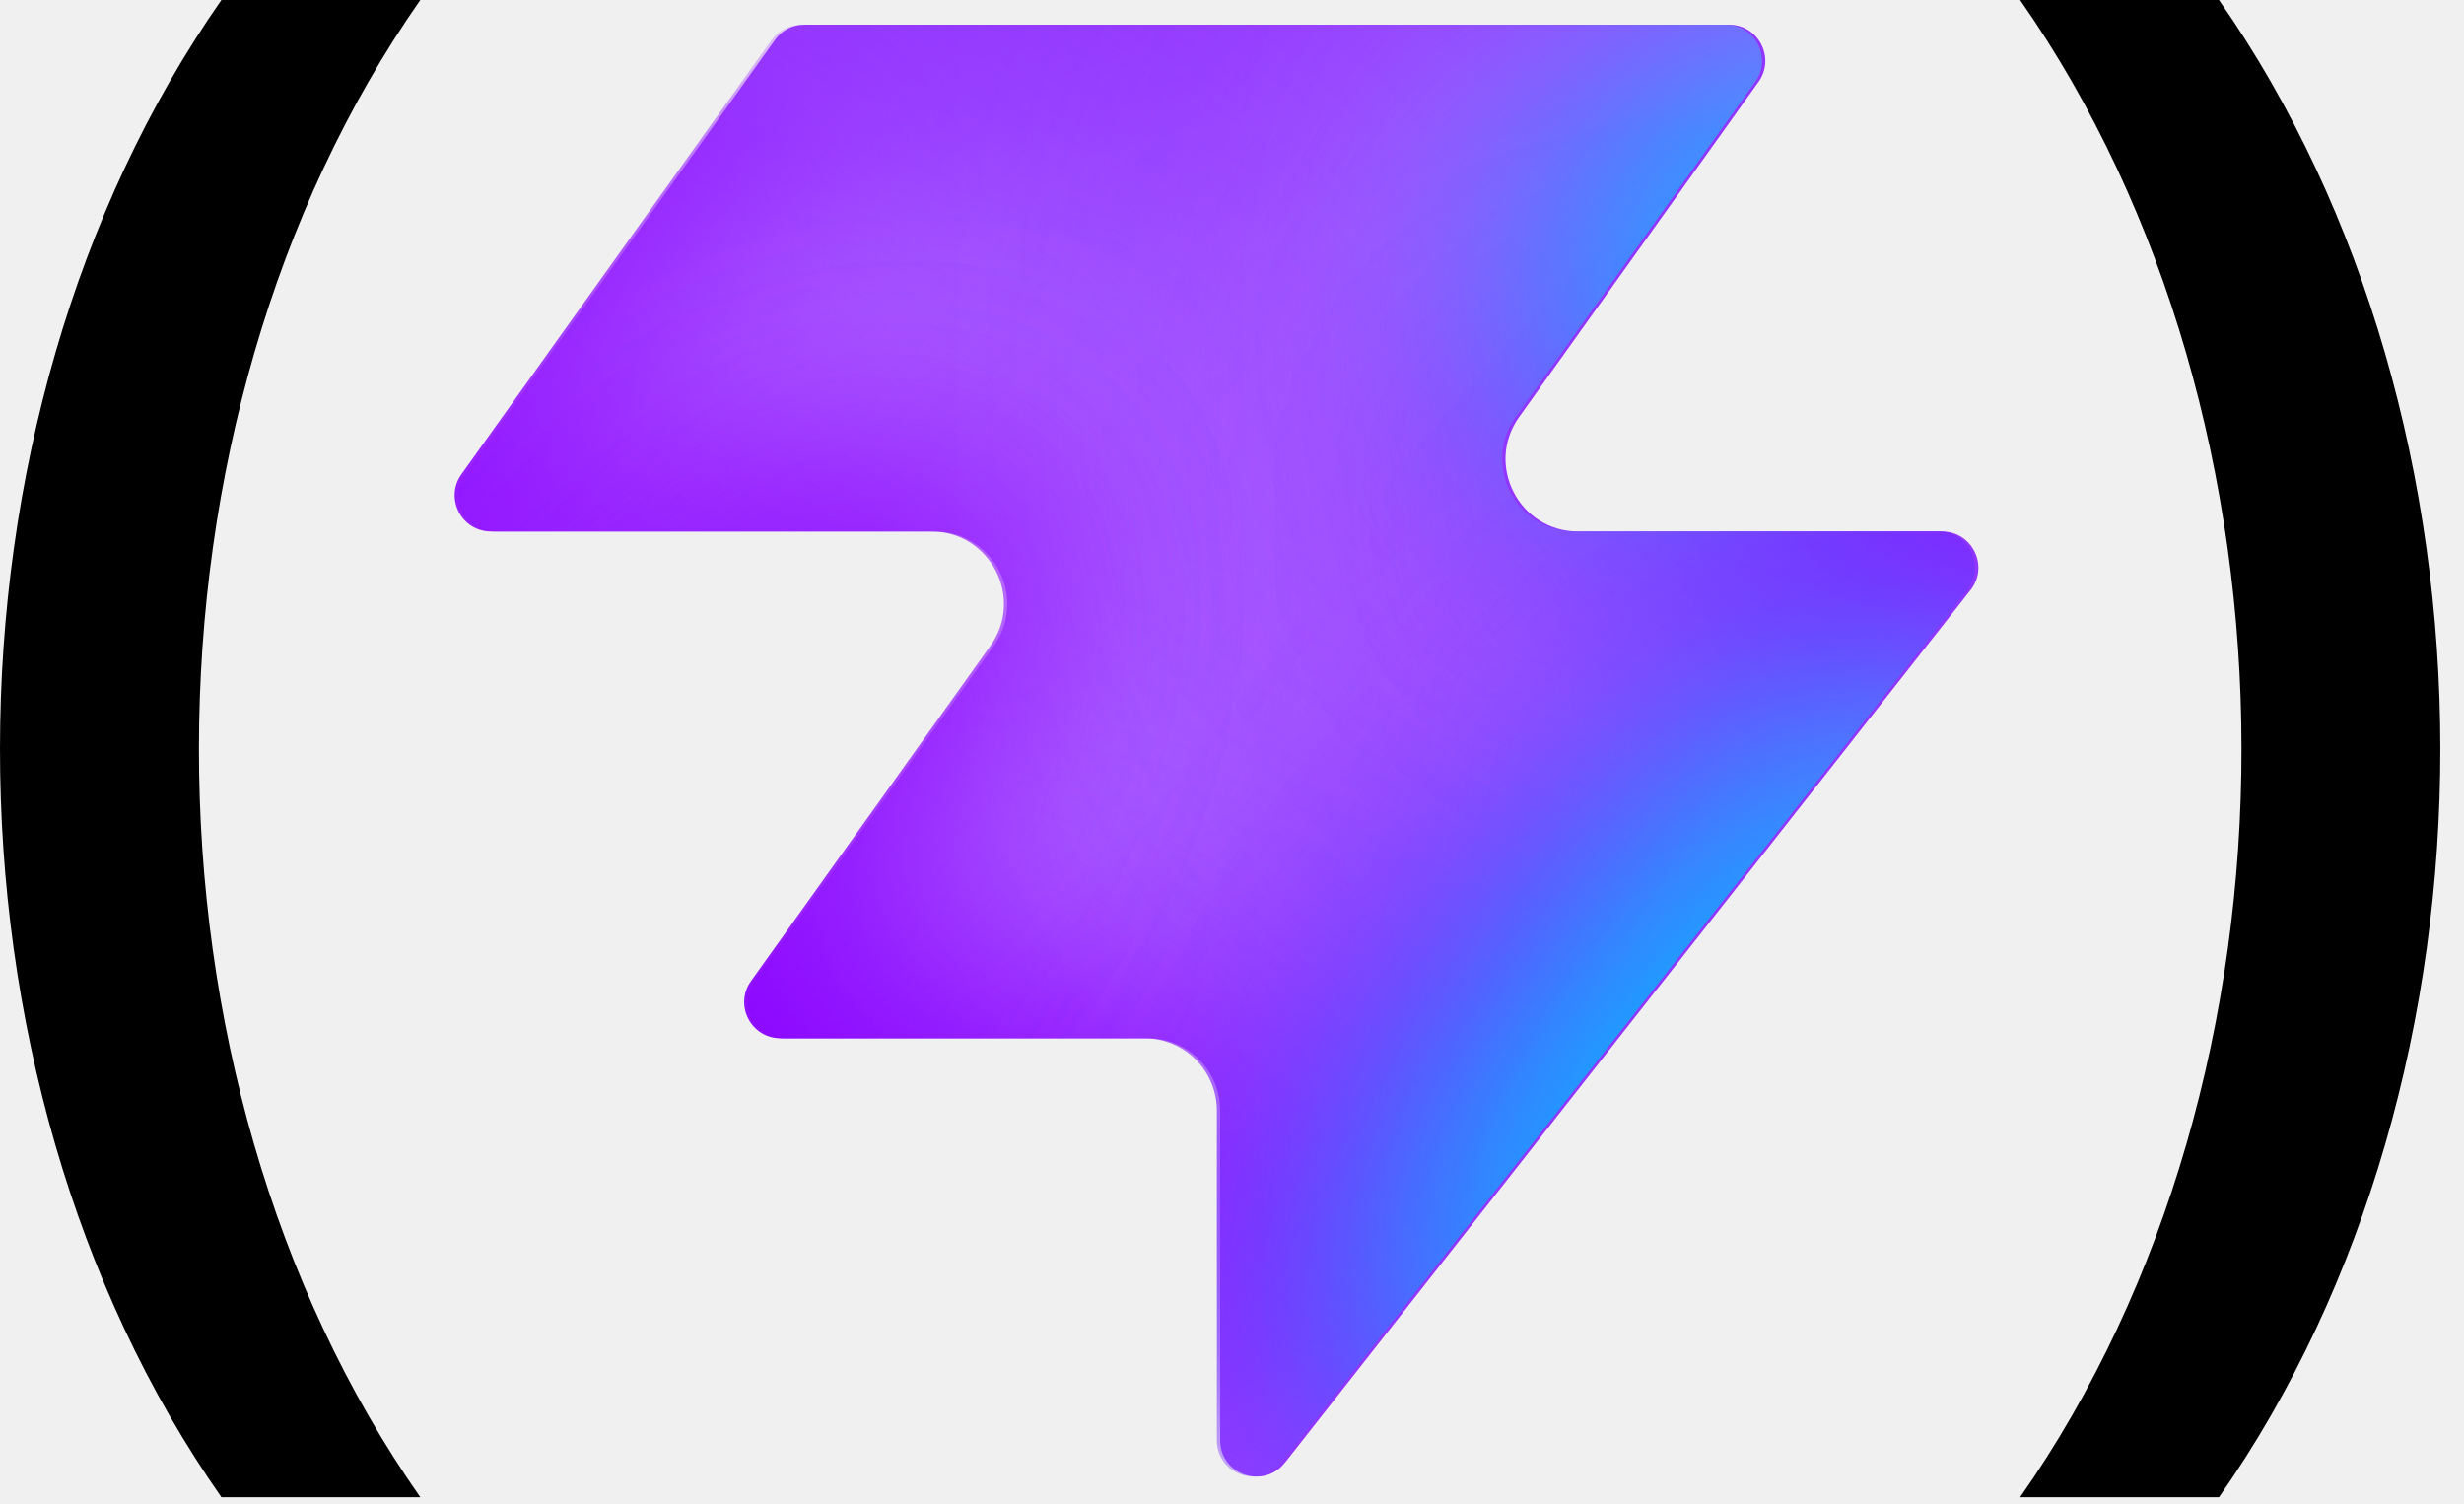
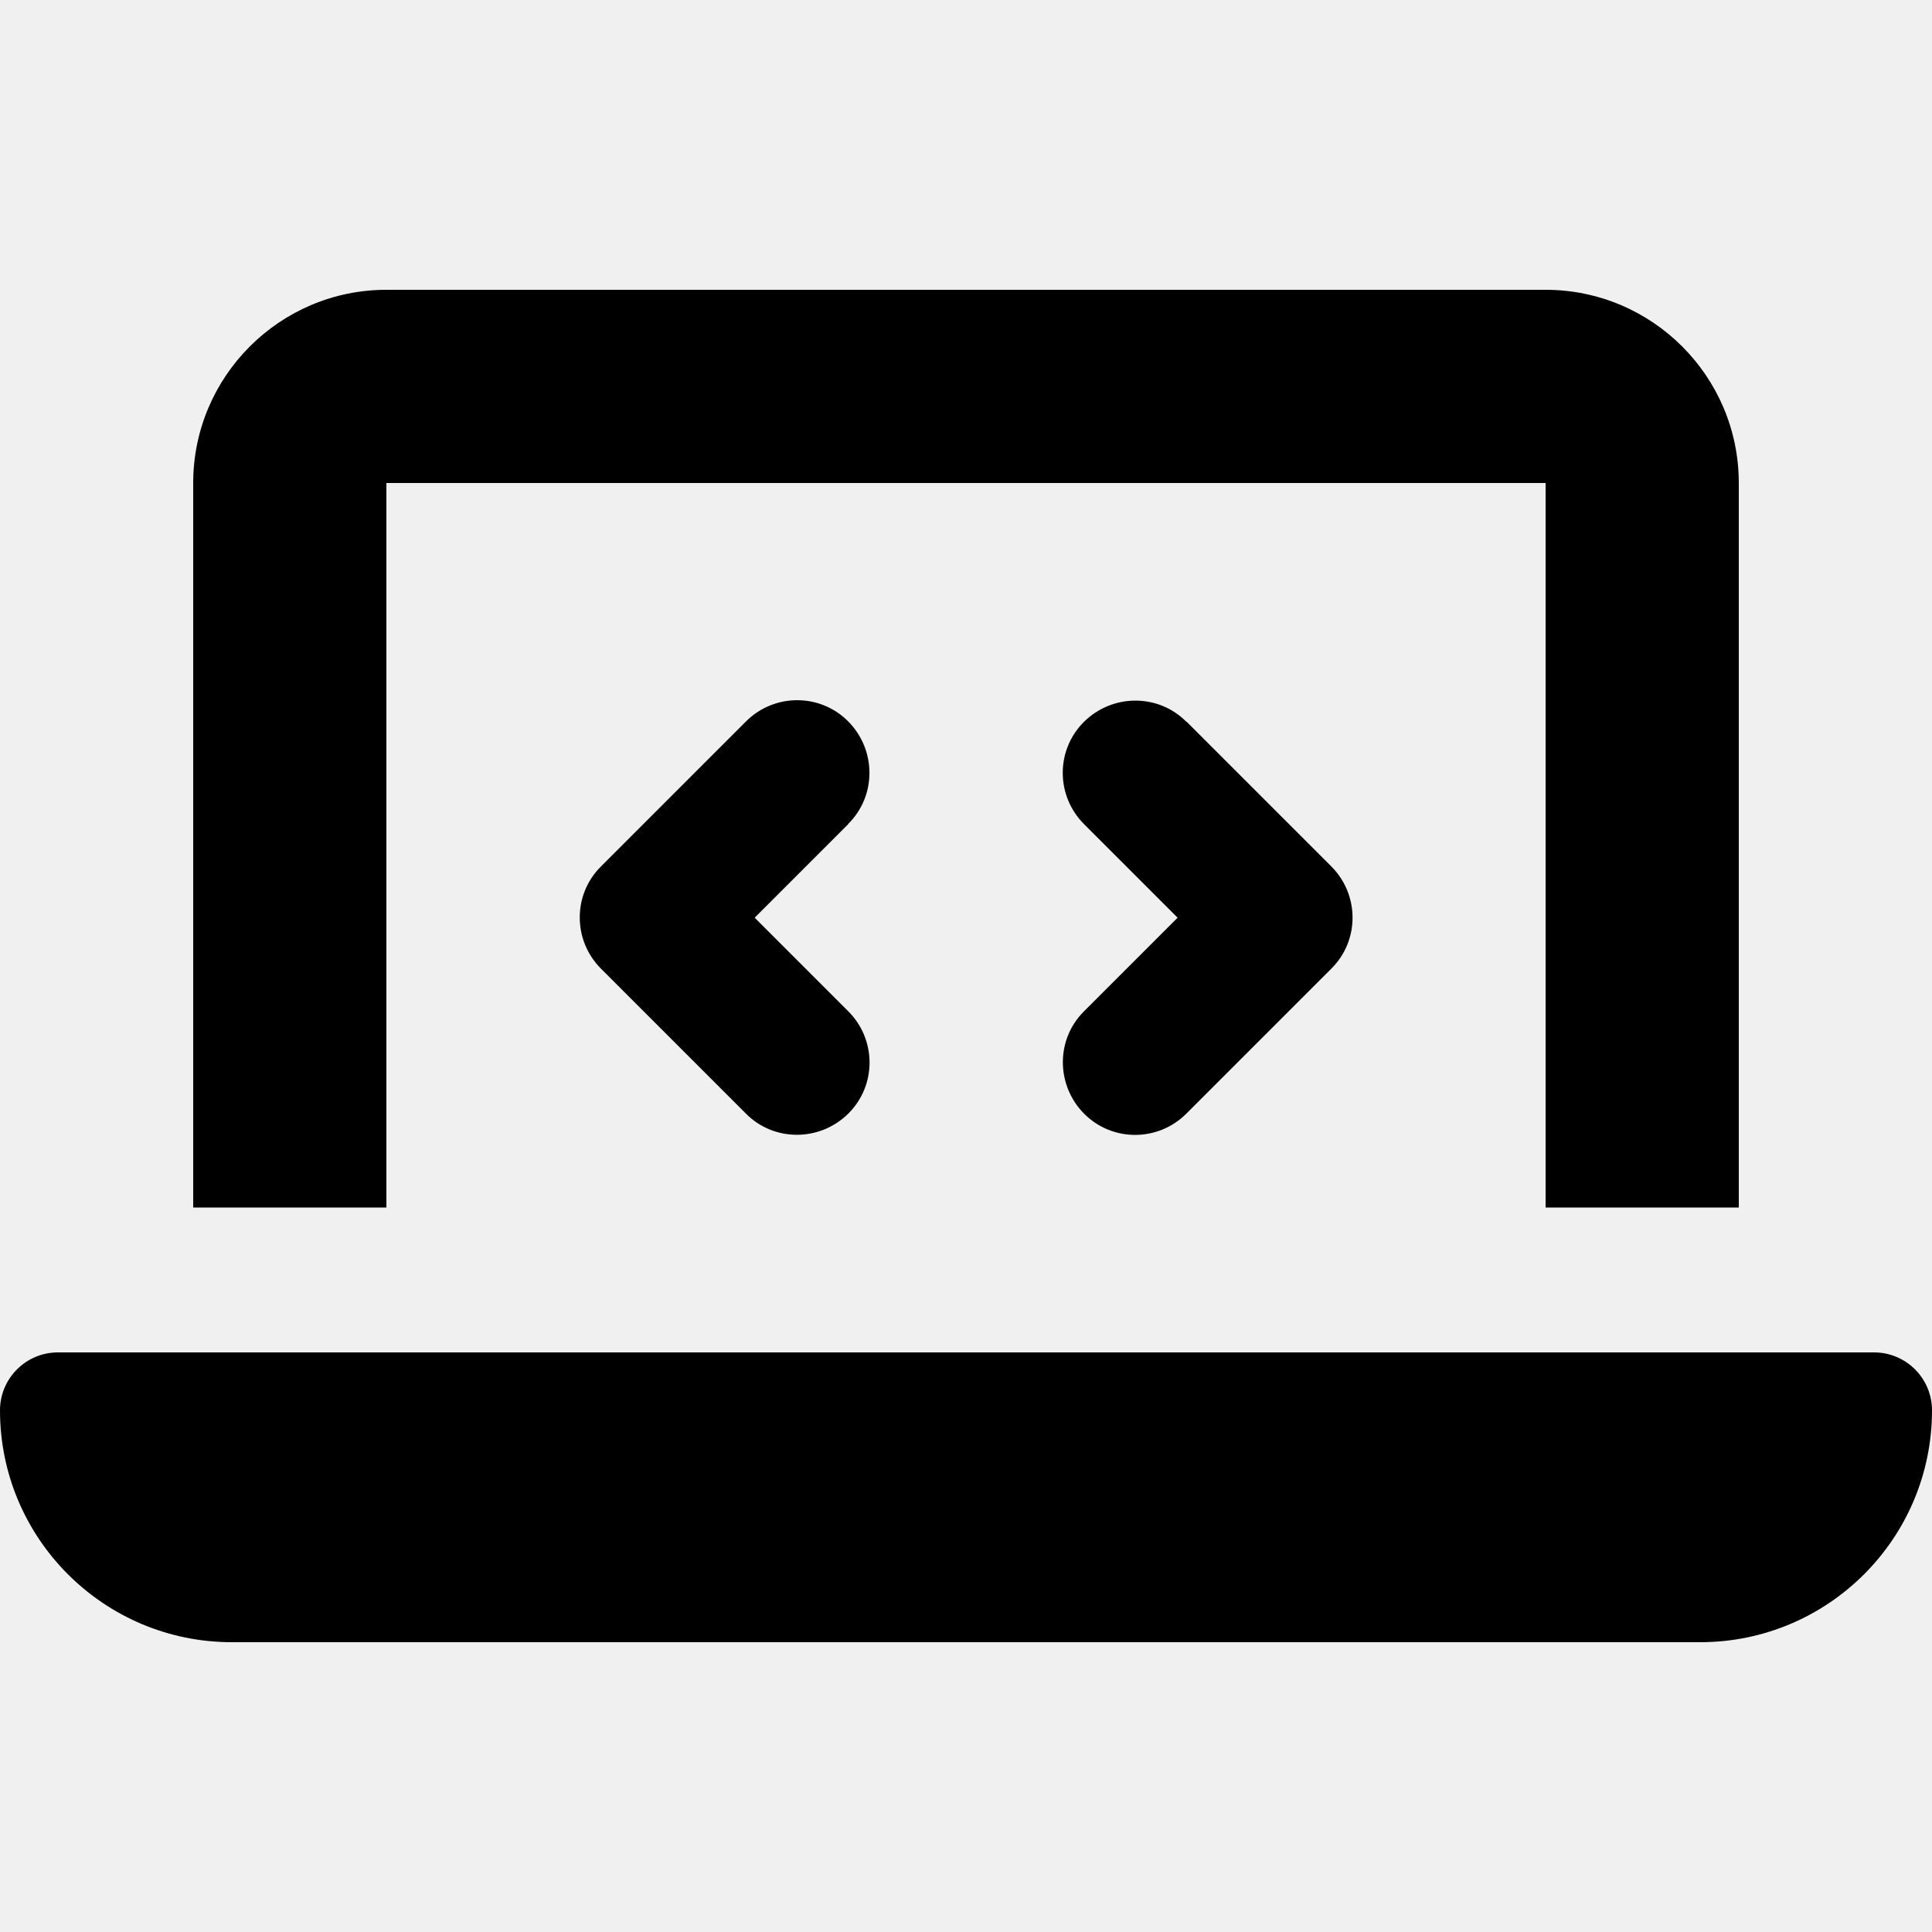
- <svg xmlns="http://www.w3.org/2000/svg" width="77" height="47" fill="none" aria-labelledby="vite-logo-title" viewBox="0 0 77 47">
-   <style>.parenthesis{fill:#000}@media (prefers-color-scheme:dark){.parenthesis{fill:#fff}}</style>
-   <path fill="#9135ff" d="M40.151 45.71c-.663.844-2.02.374-2.02-.699V34.708a2.26 2.26 0 0 0-2.262-2.262H24.493c-.92 0-1.457-1.04-.92-1.788l7.479-10.471c1.07-1.498 0-3.578-1.842-3.578H15.443c-.92 0-1.456-1.04-.92-1.788l9.696-13.576c.213-.297.556-.474.92-.474h28.894c.92 0 1.456 1.04.92 1.788l-7.48 10.472c-1.07 1.497 0 3.578 1.842 3.578h11.376c.944 0 1.474 1.087.89 1.83L40.153 45.712z" />
-   <mask id="a" width="48" height="47" x="14" y="0" maskUnits="userSpaceOnUse" style="mask-type:alpha">
-     <path fill="#000" d="M40.047 45.71c-.663.843-2.02.374-2.02-.699V34.708a2.26 2.26 0 0 0-2.262-2.262H24.389c-.92 0-1.457-1.04-.92-1.788l7.479-10.472c1.07-1.497 0-3.578-1.842-3.578H15.34c-.92 0-1.456-1.04-.92-1.788l9.696-13.575c.213-.297.556-.474.92-.474H53.93c.92 0 1.456 1.04.92 1.788L47.37 13.03c-1.07 1.498 0 3.578 1.842 3.578h11.376c.944 0 1.474 1.088.89 1.831L40.049 45.712z" />
-   </mask>
-   <g mask="url(#a)">
-     <g filter="url(#b)">
-       <ellipse cx="5.508" cy="14.704" fill="#eee6ff" rx="5.508" ry="14.704" transform="rotate(269.814 20.96 11.29)scale(-1 1)" />
-     </g>
-     <g filter="url(#c)">
-       <ellipse cx="10.399" cy="29.851" fill="#eee6ff" rx="10.399" ry="29.851" transform="rotate(89.814 -16.902 -8.275)scale(1 -1)" />
-     </g>
-     <g filter="url(#d)">
-       <ellipse cx="5.508" cy="30.487" fill="#8900ff" rx="5.508" ry="30.487" transform="rotate(89.814 -19.197 -7.127)scale(1 -1)" />
-     </g>
-     <g filter="url(#e)">
-       <ellipse cx="5.508" cy="30.599" fill="#8900ff" rx="5.508" ry="30.599" transform="rotate(89.814 -25.928 4.177)scale(1 -1)" />
-     </g>
-     <g filter="url(#f)">
-       <ellipse cx="5.508" cy="30.599" fill="#8900ff" rx="5.508" ry="30.599" transform="rotate(89.814 -25.738 5.52)scale(1 -1)" />
-     </g>
-     <g filter="url(#g)">
-       <ellipse cx="14.072" cy="22.078" fill="#eee6ff" rx="14.072" ry="22.078" transform="rotate(93.35 31.245 55.578)scale(-1 1)" />
-     </g>
-     <g filter="url(#h)">
-       <ellipse cx="3.47" cy="21.501" fill="#8900ff" rx="3.47" ry="21.501" transform="rotate(89.009 35.419 55.202)scale(-1 1)" />
-     </g>
-     <g filter="url(#i)">
-       <ellipse cx="3.47" cy="21.501" fill="#8900ff" rx="3.47" ry="21.501" transform="rotate(89.009 35.419 55.202)scale(-1 1)" />
-     </g>
-     <g filter="url(#j)">
-       <ellipse cx="14.592" cy="9.743" fill="#8900ff" rx="4.407" ry="29.108" transform="rotate(39.51 14.592 9.743)" />
-     </g>
-     <g filter="url(#k)">
-       <ellipse cx="61.728" cy="-5.321" fill="#8900ff" rx="4.407" ry="29.108" transform="rotate(37.892 61.728 -5.32)" />
-     </g>
-     <g filter="url(#l)">
-       <ellipse cx="55.618" cy="7.104" fill="#00c2ff" rx="5.971" ry="9.665" transform="rotate(37.892 55.618 7.104)" />
-     </g>
-     <g filter="url(#m)">
-       <ellipse cx="12.326" cy="39.103" fill="#8900ff" rx="4.407" ry="29.108" transform="rotate(37.892 12.326 39.103)" />
-     </g>
-     <g filter="url(#n)">
-       <ellipse cx="12.326" cy="39.103" fill="#8900ff" rx="4.407" ry="29.108" transform="rotate(37.892 12.326 39.103)" />
-     </g>
-     <g filter="url(#o)">
-       <ellipse cx="49.857" cy="30.678" fill="#8900ff" rx="4.407" ry="29.108" transform="rotate(37.892 49.857 30.678)" />
-     </g>
-     <g filter="url(#p)">
-       <ellipse cx="52.623" cy="33.171" fill="#00c2ff" rx="5.971" ry="15.297" transform="rotate(37.892 52.623 33.17)" />
-     </g>
-   </g>
-   <path d="M6.919 0c-9.198 13.166-9.252 33.575 0 46.789h6.215c-9.25-13.214-9.196-33.623 0-46.789zm62.424 0h-6.215c9.198 13.166 9.252 33.575 0 46.789h6.215c9.25-13.214 9.196-33.623 0-46.789" class="parenthesis" />
-   <defs>
-     <filter id="b" width="60.045" height="41.654" x="-5.564" y="16.92" color-interpolation-filters="sRGB" filterUnits="userSpaceOnUse">
-       <feFlood flood-opacity="0" result="BackgroundImageFix" />
-       <feBlend in="SourceGraphic" in2="BackgroundImageFix" result="shape" />
-       <feGaussianBlur result="effect1_foregroundBlur_2002_17286" stdDeviation="7.659" />
-     </filter>
-     <filter id="c" width="90.34" height="51.437" x="-40.407" y="-6.762" color-interpolation-filters="sRGB" filterUnits="userSpaceOnUse">
-       <feFlood flood-opacity="0" result="BackgroundImageFix" />
-       <feBlend in="SourceGraphic" in2="BackgroundImageFix" result="shape" />
-       <feGaussianBlur result="effect1_foregroundBlur_2002_17286" stdDeviation="7.659" />
-     </filter>
-     <filter id="d" width="79.355" height="29.4" x="-35.435" y="2.801" color-interpolation-filters="sRGB" filterUnits="userSpaceOnUse">
-       <feFlood flood-opacity="0" result="BackgroundImageFix" />
-       <feBlend in="SourceGraphic" in2="BackgroundImageFix" result="shape" />
-       <feGaussianBlur result="effect1_foregroundBlur_2002_17286" stdDeviation="4.596" />
-     </filter>
-     <filter id="e" width="79.579" height="29.4" x="-30.84" y="20.8" color-interpolation-filters="sRGB" filterUnits="userSpaceOnUse">
-       <feFlood flood-opacity="0" result="BackgroundImageFix" />
-       <feBlend in="SourceGraphic" in2="BackgroundImageFix" result="shape" />
-       <feGaussianBlur result="effect1_foregroundBlur_2002_17286" stdDeviation="4.596" />
-     </filter>
-     <filter id="f" width="79.579" height="29.4" x="-29.307" y="21.949" color-interpolation-filters="sRGB" filterUnits="userSpaceOnUse">
-       <feFlood flood-opacity="0" result="BackgroundImageFix" />
-       <feBlend in="SourceGraphic" in2="BackgroundImageFix" result="shape" />
-       <feGaussianBlur result="effect1_foregroundBlur_2002_17286" stdDeviation="4.596" />
-     </filter>
-     <filter id="g" width="74.749" height="58.852" x="29.961" y="-17.13" color-interpolation-filters="sRGB" filterUnits="userSpaceOnUse">
-       <feFlood flood-opacity="0" result="BackgroundImageFix" />
-       <feBlend in="SourceGraphic" in2="BackgroundImageFix" result="shape" />
-       <feGaussianBlur result="effect1_foregroundBlur_2002_17286" stdDeviation="7.659" />
-     </filter>
-     <filter id="h" width="61.377" height="25.362" x="37.754" y="3.055" color-interpolation-filters="sRGB" filterUnits="userSpaceOnUse">
-       <feFlood flood-opacity="0" result="BackgroundImageFix" />
-       <feBlend in="SourceGraphic" in2="BackgroundImageFix" result="shape" />
-       <feGaussianBlur result="effect1_foregroundBlur_2002_17286" stdDeviation="4.596" />
-     </filter>
-     <filter id="i" width="61.377" height="25.362" x="37.754" y="3.055" color-interpolation-filters="sRGB" filterUnits="userSpaceOnUse">
-       <feFlood flood-opacity="0" result="BackgroundImageFix" />
-       <feBlend in="SourceGraphic" in2="BackgroundImageFix" result="shape" />
-       <feGaussianBlur result="effect1_foregroundBlur_2002_17286" stdDeviation="4.596" />
-     </filter>
-     <filter id="j" width="56.045" height="63.649" x="-13.43" y="-22.082" color-interpolation-filters="sRGB" filterUnits="userSpaceOnUse">
-       <feFlood flood-opacity="0" result="BackgroundImageFix" />
-       <feBlend in="SourceGraphic" in2="BackgroundImageFix" result="shape" />
-       <feGaussianBlur result="effect1_foregroundBlur_2002_17286" stdDeviation="4.596" />
-     </filter>
-     <filter id="k" width="54.814" height="64.646" x="34.321" y="-37.644" color-interpolation-filters="sRGB" filterUnits="userSpaceOnUse">
-       <feFlood flood-opacity="0" result="BackgroundImageFix" />
-       <feBlend in="SourceGraphic" in2="BackgroundImageFix" result="shape" />
-       <feGaussianBlur result="effect1_foregroundBlur_2002_17286" stdDeviation="4.596" />
-     </filter>
-     <filter id="l" width="33.541" height="35.313" x="38.847" y="-10.552" color-interpolation-filters="sRGB" filterUnits="userSpaceOnUse">
-       <feFlood flood-opacity="0" result="BackgroundImageFix" />
-       <feBlend in="SourceGraphic" in2="BackgroundImageFix" result="shape" />
-       <feGaussianBlur result="effect1_foregroundBlur_2002_17286" stdDeviation="4.596" />
-     </filter>
-     <filter id="m" width="54.814" height="64.646" x="-15.081" y="6.78" color-interpolation-filters="sRGB" filterUnits="userSpaceOnUse">
-       <feFlood flood-opacity="0" result="BackgroundImageFix" />
-       <feBlend in="SourceGraphic" in2="BackgroundImageFix" result="shape" />
-       <feGaussianBlur result="effect1_foregroundBlur_2002_17286" stdDeviation="4.596" />
-     </filter>
-     <filter id="n" width="54.814" height="64.646" x="-15.081" y="6.78" color-interpolation-filters="sRGB" filterUnits="userSpaceOnUse">
-       <feFlood flood-opacity="0" result="BackgroundImageFix" />
-       <feBlend in="SourceGraphic" in2="BackgroundImageFix" result="shape" />
-       <feGaussianBlur result="effect1_foregroundBlur_2002_17286" stdDeviation="4.596" />
-     </filter>
-     <filter id="o" width="54.814" height="64.646" x="22.45" y="-1.645" color-interpolation-filters="sRGB" filterUnits="userSpaceOnUse">
-       <feFlood flood-opacity="0" result="BackgroundImageFix" />
-       <feBlend in="SourceGraphic" in2="BackgroundImageFix" result="shape" />
-       <feGaussianBlur result="effect1_foregroundBlur_2002_17286" stdDeviation="4.596" />
-     </filter>
-     <filter id="p" width="39.409" height="43.623" x="32.919" y="11.36" color-interpolation-filters="sRGB" filterUnits="userSpaceOnUse">
-       <feFlood flood-opacity="0" result="BackgroundImageFix" />
-       <feBlend in="SourceGraphic" in2="BackgroundImageFix" result="shape" />
-       <feGaussianBlur result="effect1_foregroundBlur_2002_17286" stdDeviation="4.596" />
-     </filter>
-   </defs>
+ <svg xmlns="http://www.w3.org/2000/svg" viewBox="0 0 640 640">
+   <path d="M64 160C64 124.7 92.7 96 128 96L512 96C547.3 96 576 124.7 576 160L576 400L512 400L512 160L128 160L128 400L64 400L64 160zM0 467.2C0 456.6 8.6 448 19.2 448L620.8 448C631.4 448 640 456.6 640 467.2C640 509.6 605.6 544 563.2 544L76.8 544C34.4 544 0 509.6 0 467.2zM281 273L250 304L281 335C290.4 344.4 290.4 359.6 281 368.9C271.6 378.2 256.4 378.3 247.1 368.9L199.1 320.9C189.7 311.5 189.7 296.3 199.1 287L247.1 239C256.5 229.6 271.7 229.6 281 239C290.3 248.4 290.4 263.6 281 272.9zM393 239L441 287C450.4 296.4 450.4 311.6 441 320.9L393 368.9C383.6 378.3 368.4 378.3 359.1 368.9C349.8 359.5 349.7 344.3 359.1 335L390.1 304L359.1 273C349.7 263.6 349.7 248.4 359.1 239.1C368.5 229.8 383.7 229.7 393 239.1z" />
</svg>
